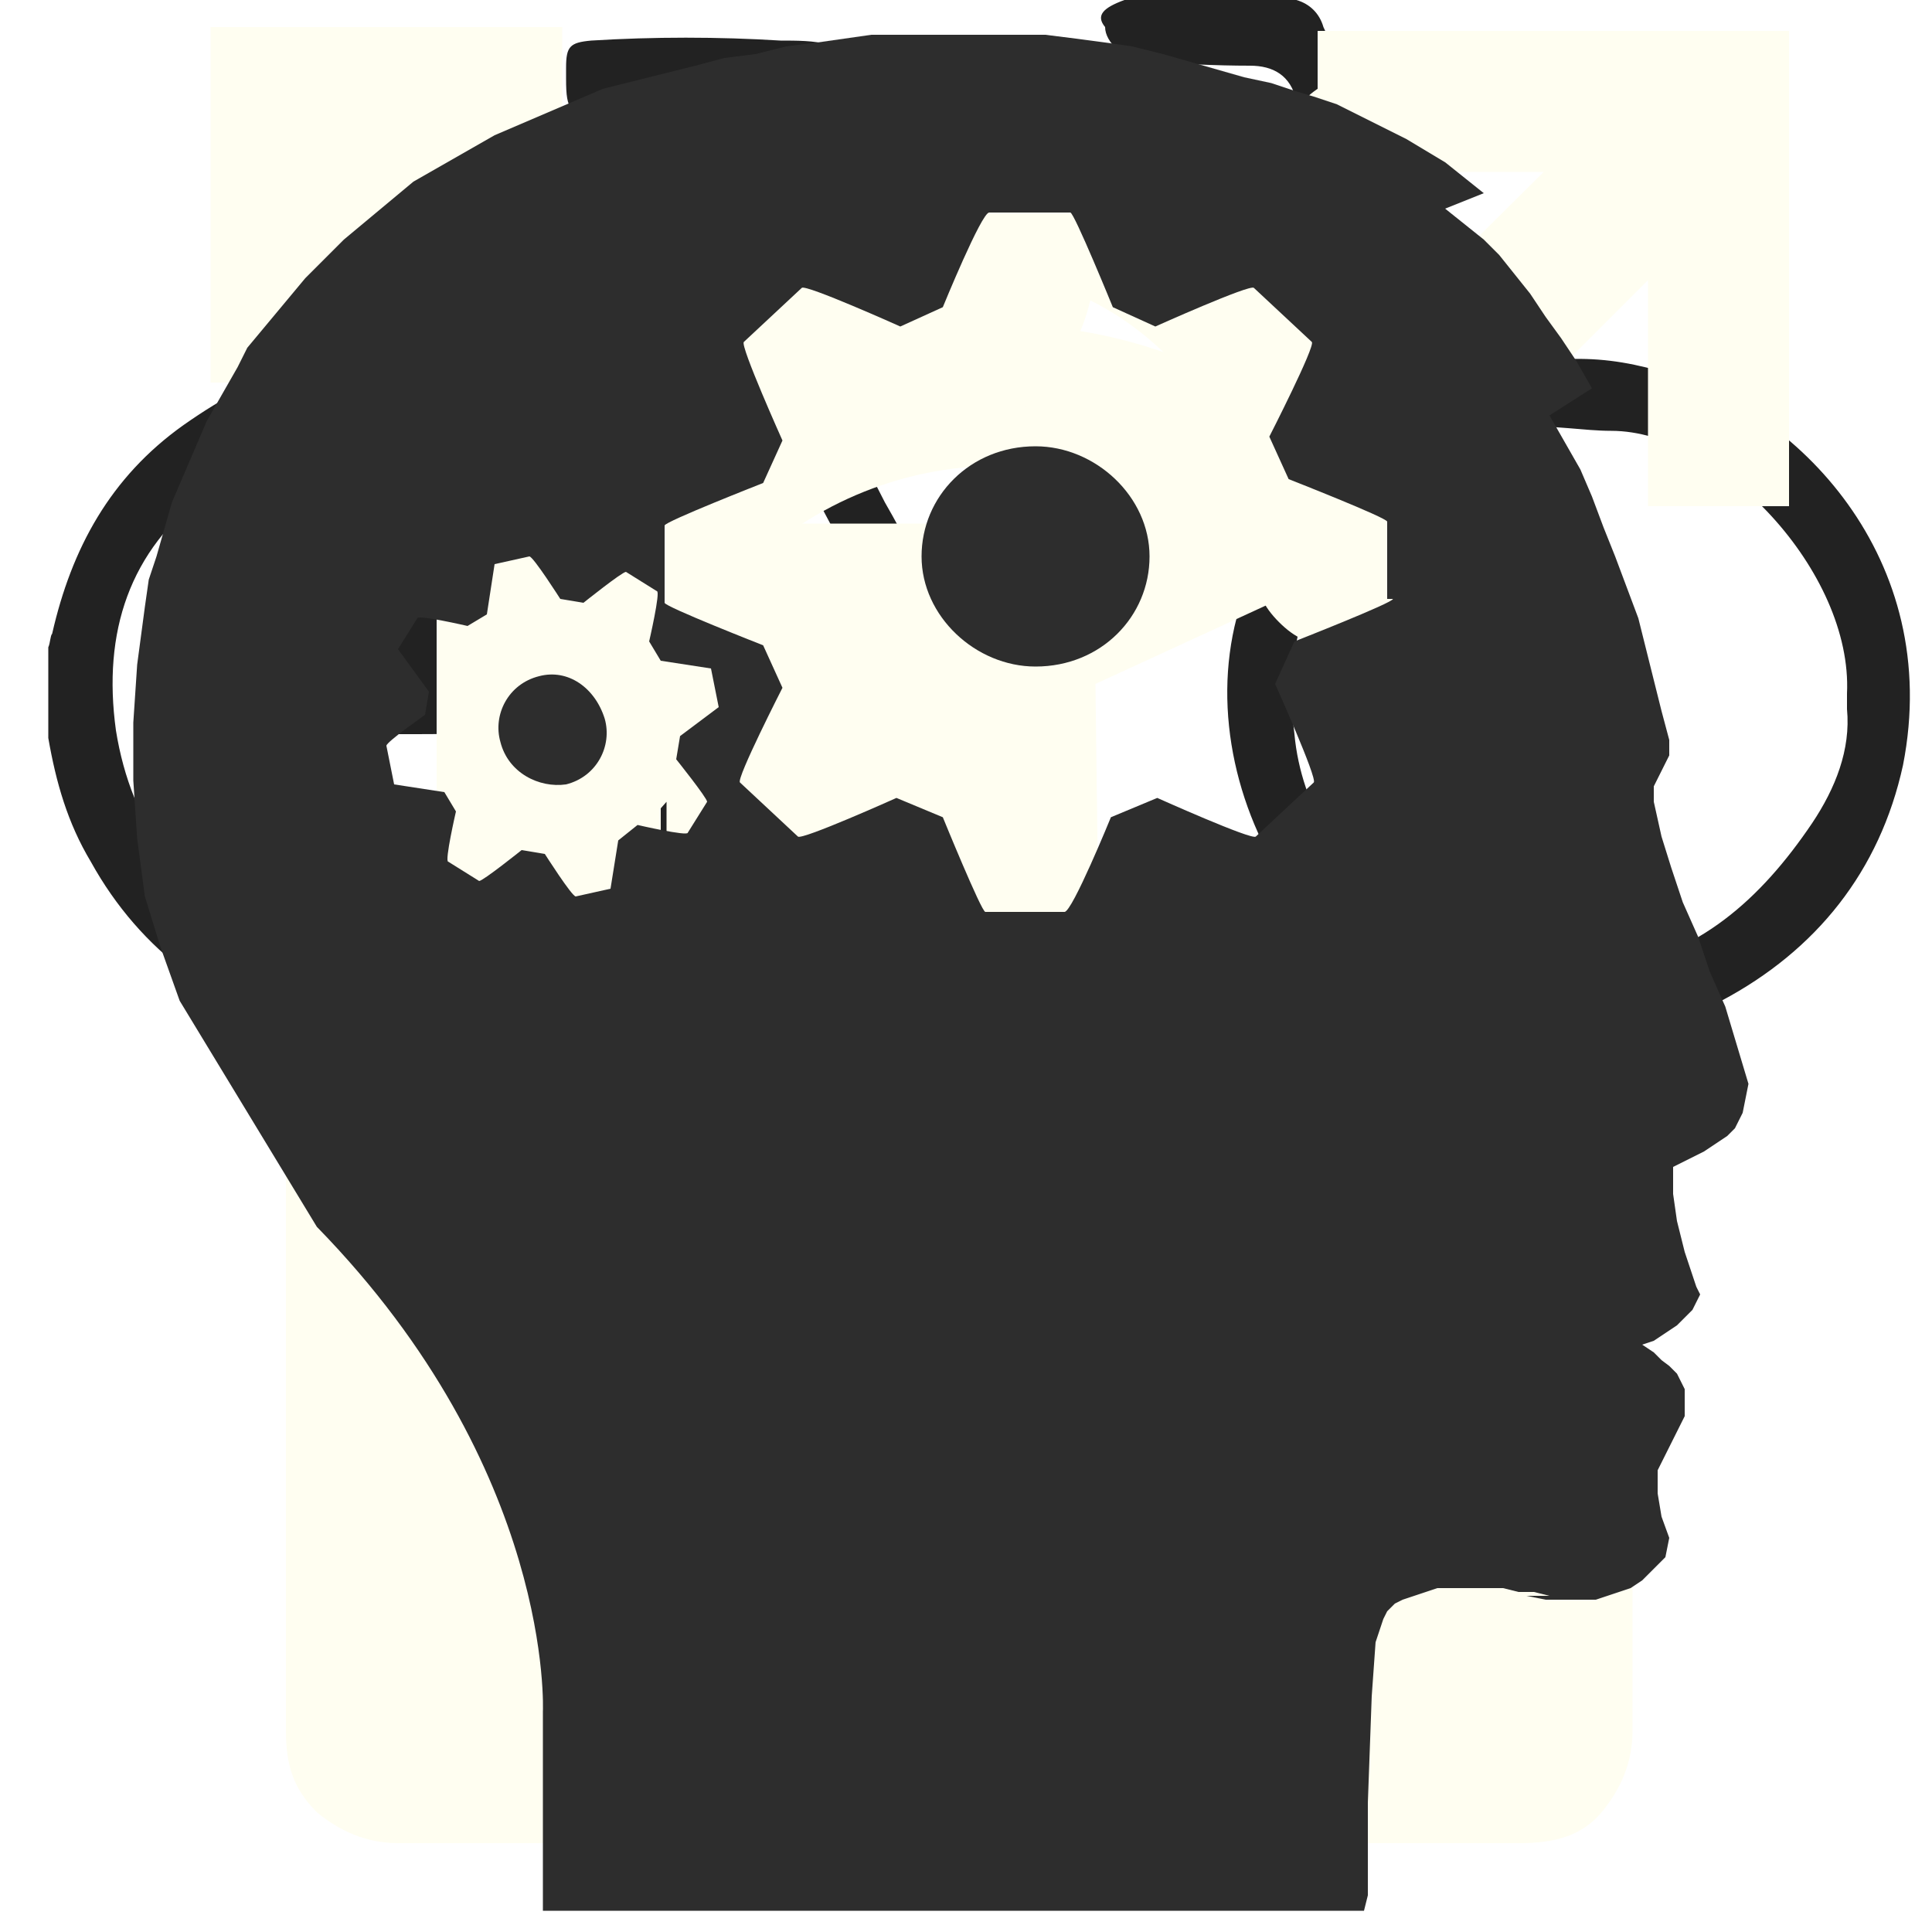
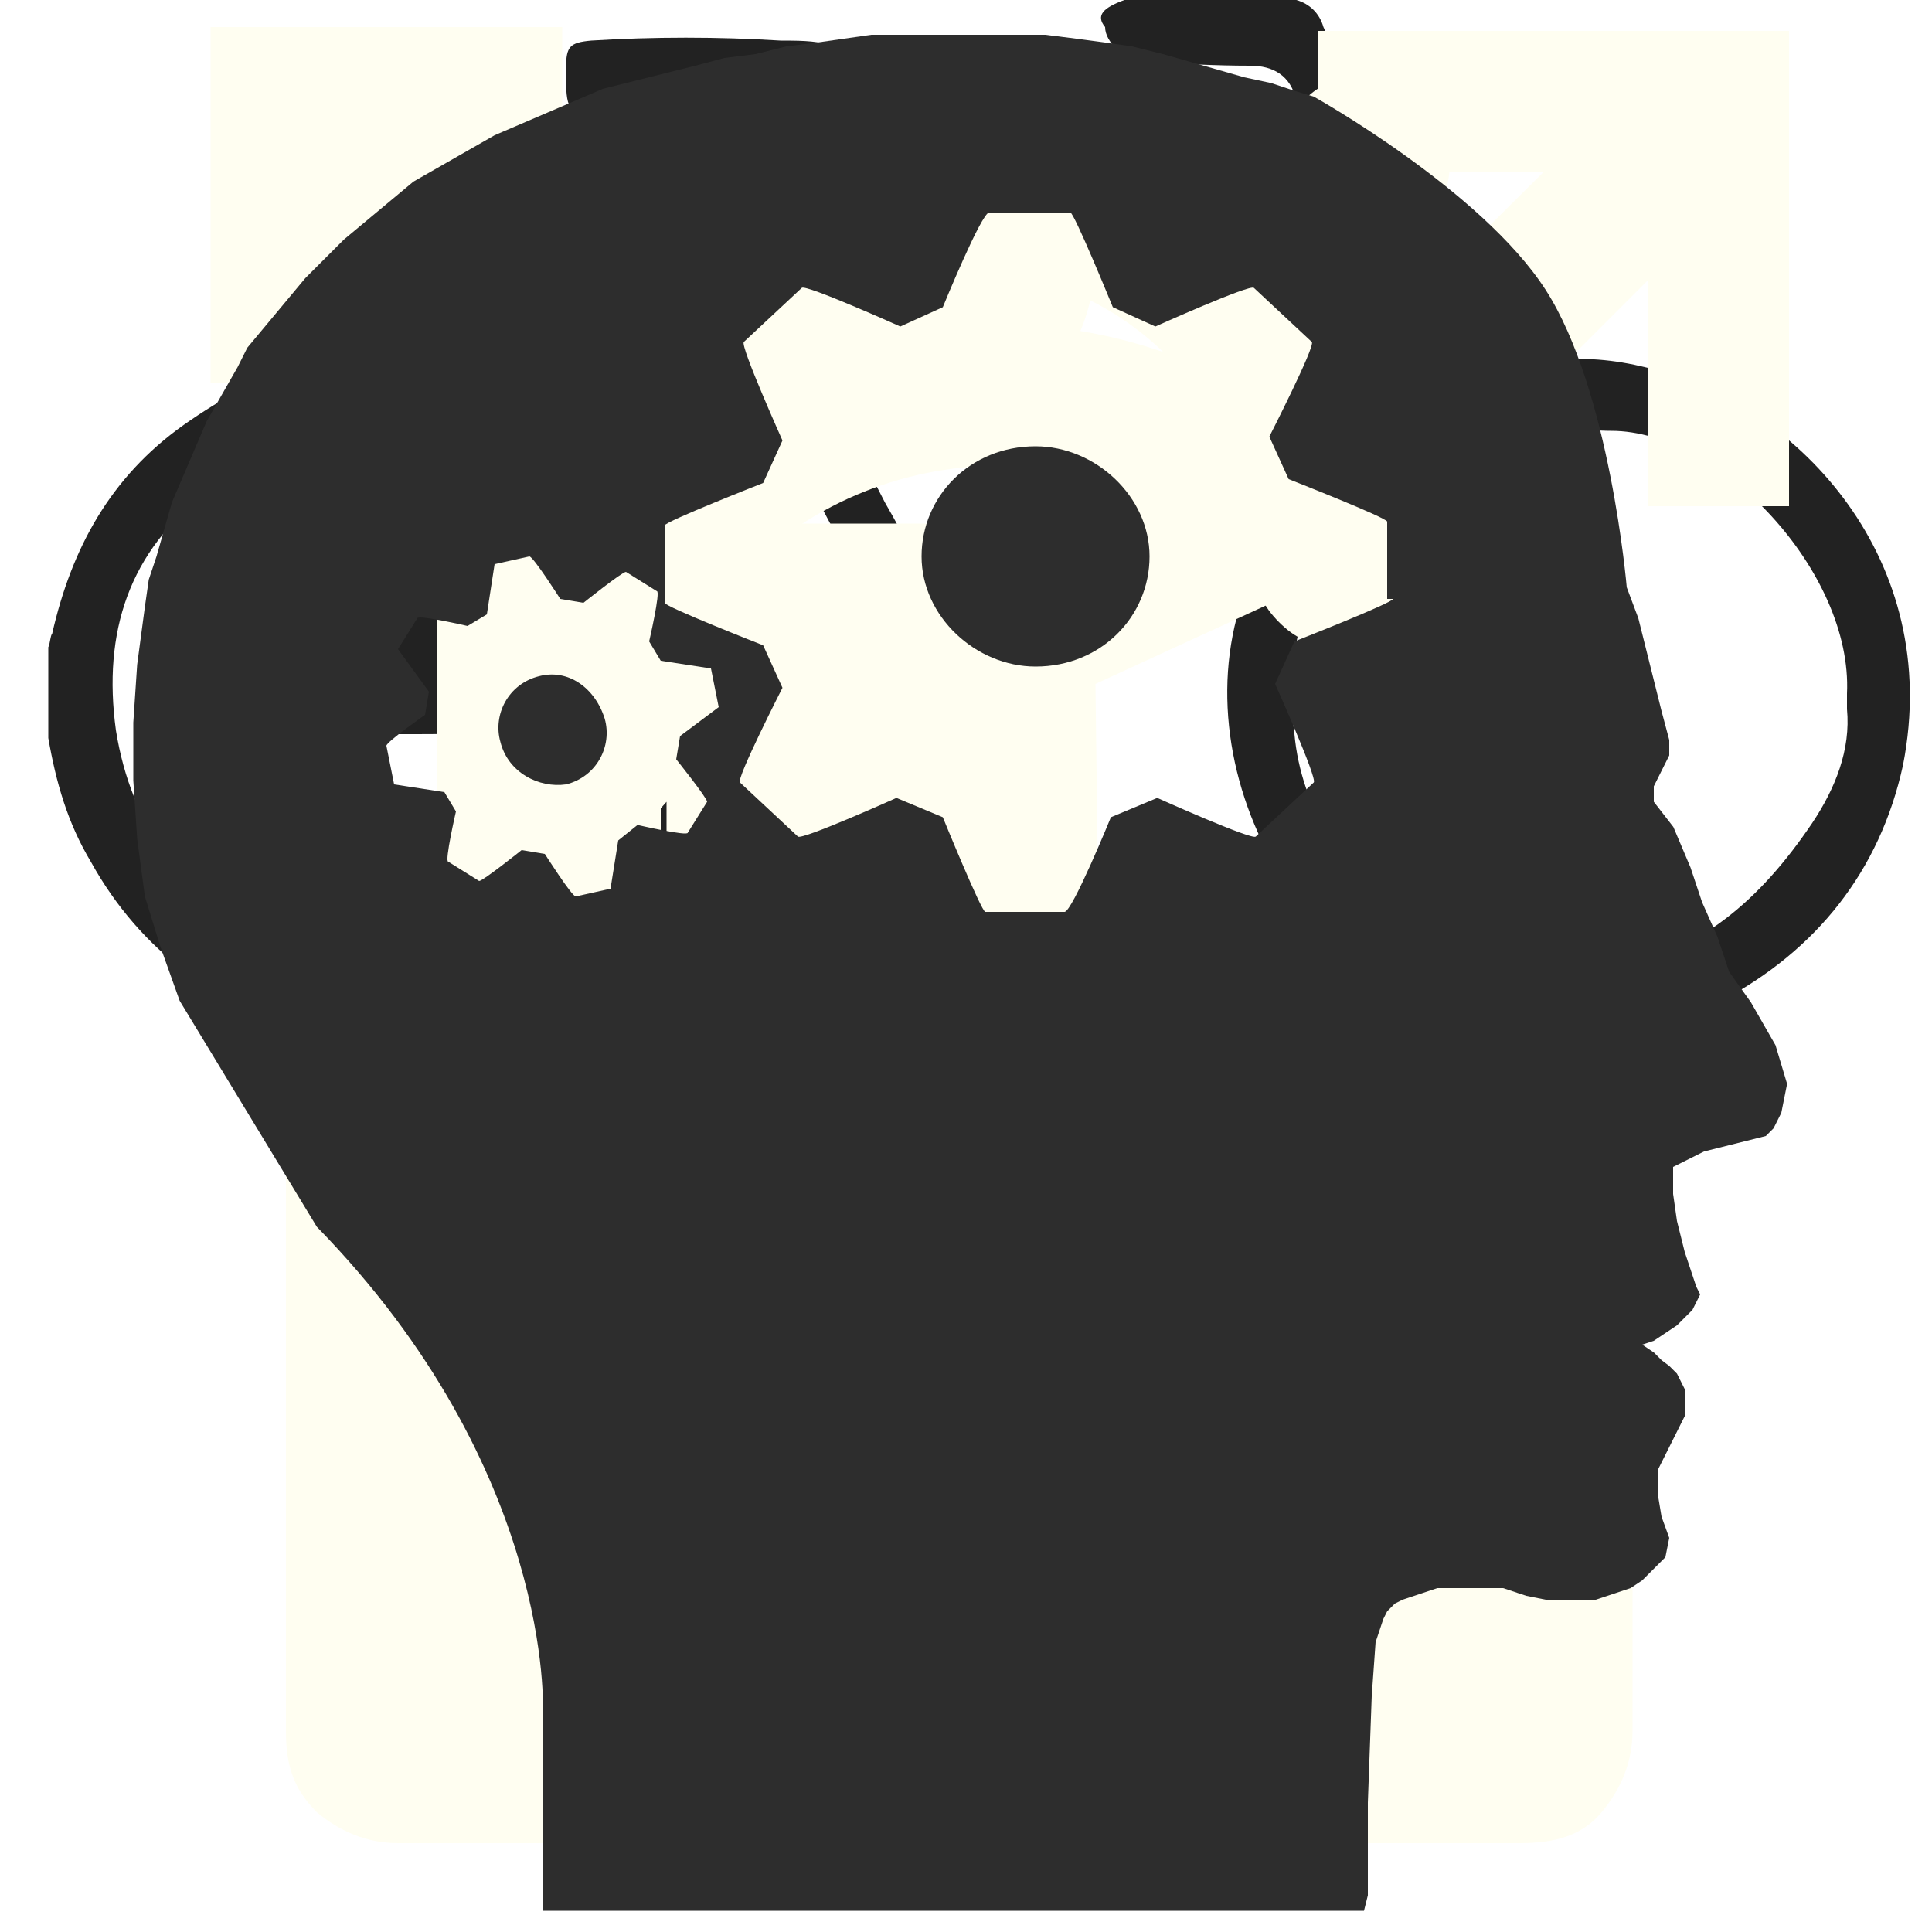
<svg xmlns="http://www.w3.org/2000/svg" version="1.1" id="svg-sprites" x="0px" y="0px" width="100px" height="100px" viewBox="0 0 100 100" xml:space="preserve">
  <g id="bicycle">
-     <path style="fill:#222222;" d="M58.2,0c3,0,6.2,0,8.9,0c0.7,0.2,1.2,0.7,1.4,1.4c0.6,1.3,1.2,2.6,1.8,3.9c1.8,4.3,3.4,8.5,5.1,12.7   c0.2,0.7,0.7,0.8,1.3,0.7c1.4-0.1,2.6-0.1,4.1-0.1c1.8-0.1,3.3,0.1,5.1,0.6c7.1,1.9,14.7,9.7,12.6,20.4c-1.2,5.5-4.5,9.6-9.4,12.2   c-1.8,1-3.6,1.4-5.8,1.9c-1.4,0-2.6,0-4.1,0c-0.1,0-0.3-0.1-0.3-0.1c-11.5-1.4-18.1-14.1-14.3-23.4c1.7-3.6,4.1-6.8,7.3-9   c0.7-0.3,0.7-1,0.6-1.7c-0.3-1.9-1.3-3.4-2.1-5.2c-0.2-0.6-0.6-0.3-0.8-0.1c-0.6,0.7-1.2,1.4-1.8,2c-5.4,7.2-10.9,14-16.4,20.8   c-0.3,0.3-0.6,1-0.6,1.7c0,2.1,0,4.3-0.1,6.4c0,0.3,0.1,0.8-0.3,1.1c-1.2,0.3-2.4,0.7-3.6,0.1c-0.3-0.1-0.6-0.3-0.6-0.8   c0-0.4,0.3-0.7,0.7-0.7c0.3-0.1,0.7-0.1,1.2-0.1c0.6,0,0.7-0.2,0.7-0.7c0-1.8,0.2-3.4,0-5.1c-0.1-0.7-0.3-0.8-0.8-0.8   c-3.1,0-6.3,0.1-9.4,0.1c-0.7,0-1,0.3-1,1c-0.1,0.7-0.2,1.4-0.3,2.1c-1,3.6-3.4,6.2-6.2,8.7c-2.1,2-4.5,3-7.3,3.6   c-0.8,0.2-1.8,0.3-2.6,0.3c-1.3,0-2.4,0-3.6,0c-0.3-0.1-0.7-0.2-1.1-0.3c-5.1-1.4-9.2-4.3-11.8-9c-1.2-2-1.8-4.1-2.2-6.4   c0-1.7,0-3.1,0-4.7c0.1-0.2,0.1-0.6,0.2-0.7c1-4.4,3-8.1,6.8-10.8c2-1.4,4.1-2.6,6.6-3.1c3.4-0.7,7.2-0.3,10.6,0.6   c0.7,0.2,1.1,0.1,1.4-0.3c1.9-3,3.6-5.8,5.8-8.8c0.3-0.3,0.3-0.8,0-1.4s-0.8-1.7-1.3-2.4c-0.3-0.7-0.7-0.8-1.4-0.7   c-1.7,0.2-1.9-0.2-1.9-1.8c0-0.2,0-0.3,0-0.6c0-1.1,0.2-1.3,1.3-1.4c3.2-0.2,6.6-0.2,9.8,0c0.8,0,1.8,0,2.4,0.2   c0.3,0.1,0.7,0.3,0.8,0.7c0.1,0.6-0.3,0.7-0.7,0.8c-0.7,0.3-1.4,0.6-2.2,0.7c-1.8,0.2-3.1,0.4-4.7,0.7c-0.3,0-0.8,0-0.7,0.3   c0.2,0.7,0.6,1.4,1,2.1c0.3,0.7,0.8,0.6,1.4,0.6c8.9,0,17.5,0,26.6,0c1,0,2-0.1,3-0.1c0.6,0,0.7-0.3,0.6-0.7   c-0.3-0.7-0.7-1.4-0.8-2.2c-0.3-1.3-1.2-1.8-2.4-1.8c-1.8,0-3.6-0.1-5.4-0.2c-1.1-0.1-2.1-1-2.1-1.8C56.7,0.8,57.1,0.4,58.2,0z    M95.6,36.7c0-0.3,0-0.6,0-0.8c0.3-6.3-6.6-13.6-12.2-13.6c-1.4,0-3-0.3-4.5-0.2c-1.1,0.1-1.3,0.3-0.8,1.4c0.3,1.1,0.7,2.1,1.1,3.1   c1,2.6,2.2,5.2,3.1,7.8c0.3,0.7,0.3,1.7,0.2,2.4c-0.2,0.6-0.3,1-1.1,1.1c-0.6,0.1-1-0.2-1.3-0.6c-0.7-0.7-1-1.4-1.3-2.3   c-1.4-3.2-2.6-6.4-4.1-9.6c-0.6-1.4-1.2-1.4-2.2-0.7c-4.2,3.4-6.2,7.8-5.5,13.3c0.7,7.6,8.7,13.6,16.2,12.2   c4.7-0.8,7.9-3.6,10.6-7.6C95,40.8,95.8,38.8,95.6,36.7z M26.7,37.9L26.7,37.9c-2,0.1-4.1,0.1-6.2,0.1c-0.7,0-1.4,0-2.1-0.2   c-0.8-0.2-1.1-0.7-0.7-1.4c0.2-0.6,0.3-1.1,0.7-1.7c0.7-1.3,1.4-2.4,2.3-3.6c1.4-2.2,2.8-4.4,4.3-6.6c0.6-0.8,0.6-1-0.6-1.3   c-0.6-0.1-1.2-0.3-1.8-0.3c-4.3-0.7-8.3,0-11.9,2.6c-4,3-5.4,7.2-4.7,12.3c0.8,5,3.5,8.6,7.9,10.6c4.5,2,8.9,1.4,13.3-0.7   c3.6-1.8,5.8-4.7,6.4-8.7c0.1-1,0.1-1.1-1-1.1C30.8,37.9,28.7,37.9,26.7,37.9z M48.9,31.8c0.1,0,0.1,0,0.2-0.1c0-0.3-0.1-1-0.1-1.4   c0-1.3-0.1-2.4-0.1-3.6c0-0.3,0-0.7,0.3-0.7c1.1-0.1,2.2-0.2,3.2,0.1c0.3,0.1,0.6,0.3,0.6,0.7s-0.2,0.7-0.3,0.8   c-0.3,0.2-1,0.2-1.4,0.3C51,28,50.6,28,50.6,28.5c-0.1,1.2,0,2.2,0.1,3.4c0.3-0.3,0.6-0.6,0.7-0.7c3-3.6,6-7.3,8.9-11   c1.8-2.3,3.6-4.5,5.3-6.9c0.6-0.7,0.3-1-0.6-1.1c-1.4-0.1-3-0.2-4.4-0.2c-6.8,0-13.8,0-20.7,0c-1.1,0-1.2,0.1-0.7,1.1   c2.2,4.3,4.4,8.6,6.6,12.9C46.9,27.9,47.8,29.8,48.9,31.8z M42,34C42,34,42,34.1,42,34c1.2,0,2.4,0,3.4,0s1.1-0.1,0.7-1.1   c-1.8-3.1-3.3-6.3-5.1-9.4c-1.8-3-3.3-6.2-5.1-8.9c-0.6-0.8-0.7-0.7-1.2,0c-1.3,2.1-2.4,4.2-3.6,6.2c-0.3,0.7-0.3,1,0.1,1.4   c3,3.2,5.3,6.6,6.4,11c0.1,0.6,0.3,0.7,1,0.7C39.5,34,40.8,34,42,34z M28.4,34.3L28.4,34.3c1.4-0.1,3-0.1,4.4-0.1   c0.7,0,1-0.2,0.8-1c-0.3-3.1-2.2-5.5-4.4-7.5c-0.3-0.3-0.7-0.2-0.8,0.2c-1.8,2.6-3.2,5.2-4.9,7.6c-0.3,0.6-0.2,0.7,0.3,0.7   C25.5,34.3,26.9,34.3,28.4,34.3z" />
+     <path fill="#222222" d="M58.2,0c3,0,6.2,0,8.9,0c0.7,0.2,1.2,0.7,1.4,1.4c0.6,1.3,1.2,2.6,1.8,3.9c1.8,4.3,3.4,8.5,5.1,12.7   c0.2,0.7,0.7,0.8,1.3,0.7c1.4-0.1,2.6-0.1,4.1-0.1c1.8-0.1,3.3,0.1,5.1,0.6c7.1,1.9,14.7,9.7,12.6,20.4c-1.2,5.5-4.5,9.6-9.4,12.2   c-1.8,1-3.6,1.4-5.8,1.9c-1.4,0-2.6,0-4.1,0c-0.1,0-0.3-0.1-0.3-0.1c-11.5-1.4-18.1-14.1-14.3-23.4c1.7-3.6,4.1-6.8,7.3-9   c0.7-0.3,0.7-1,0.6-1.7c-0.3-1.9-1.3-3.4-2.1-5.2c-0.2-0.6-0.6-0.3-0.8-0.1c-0.6,0.7-1.2,1.4-1.8,2c-5.4,7.2-10.9,14-16.4,20.8   c-0.3,0.3-0.6,1-0.6,1.7c0,2.1,0,4.3-0.1,6.4c0,0.3,0.1,0.8-0.3,1.1c-1.2,0.3-2.4,0.7-3.6,0.1c-0.3-0.1-0.6-0.3-0.6-0.8   c0-0.4,0.3-0.7,0.7-0.7c0.3-0.1,0.7-0.1,1.2-0.1c0.6,0,0.7-0.2,0.7-0.7c0-1.8,0.2-3.4,0-5.1c-0.1-0.7-0.3-0.8-0.8-0.8   c-3.1,0-6.3,0.1-9.4,0.1c-0.7,0-1,0.3-1,1c-0.1,0.7-0.2,1.4-0.3,2.1c-1,3.6-3.4,6.2-6.2,8.7c-2.1,2-4.5,3-7.3,3.6   c-0.8,0.2-1.8,0.3-2.6,0.3c-1.3,0-2.4,0-3.6,0c-0.3-0.1-0.7-0.2-1.1-0.3c-5.1-1.4-9.2-4.3-11.8-9c-1.2-2-1.8-4.1-2.2-6.4   c0-1.7,0-3.1,0-4.7c0.1-0.2,0.1-0.6,0.2-0.7c1-4.4,3-8.1,6.8-10.8c2-1.4,4.1-2.6,6.6-3.1c3.4-0.7,7.2-0.3,10.6,0.6   c0.7,0.2,1.1,0.1,1.4-0.3c1.9-3,3.6-5.8,5.8-8.8c0.3-0.3,0.3-0.8,0-1.4s-0.8-1.7-1.3-2.4c-0.3-0.7-0.7-0.8-1.4-0.7   c-1.7,0.2-1.9-0.2-1.9-1.8c0-0.2,0-0.3,0-0.6c0-1.1,0.2-1.3,1.3-1.4c3.2-0.2,6.6-0.2,9.8,0c0.8,0,1.8,0,2.4,0.2   c0.3,0.1,0.7,0.3,0.8,0.7c0.1,0.6-0.3,0.7-0.7,0.8c-0.7,0.3-1.4,0.6-2.2,0.7c-1.8,0.2-3.1,0.4-4.7,0.7c-0.3,0-0.8,0-0.7,0.3   c0.2,0.7,0.6,1.4,1,2.1c0.3,0.7,0.8,0.6,1.4,0.6c8.9,0,17.5,0,26.6,0c1,0,2-0.1,3-0.1c0.6,0,0.7-0.3,0.6-0.7   c-0.3-0.7-0.7-1.4-0.8-2.2c-0.3-1.3-1.2-1.8-2.4-1.8c-1.8,0-3.6-0.1-5.4-0.2c-1.1-0.1-2.1-1-2.1-1.8C56.7,0.8,57.1,0.4,58.2,0z    M95.6,36.7c0-0.3,0-0.6,0-0.8c0.3-6.3-6.6-13.6-12.2-13.6c-1.4,0-3-0.3-4.5-0.2c-1.1,0.1-1.3,0.3-0.8,1.4c0.3,1.1,0.7,2.1,1.1,3.1   c1,2.6,2.2,5.2,3.1,7.8c0.3,0.7,0.3,1.7,0.2,2.4c-0.2,0.6-0.3,1-1.1,1.1c-0.6,0.1-1-0.2-1.3-0.6c-0.7-0.7-1-1.4-1.3-2.3   c-1.4-3.2-2.6-6.4-4.1-9.6c-0.6-1.4-1.2-1.4-2.2-0.7c-4.2,3.4-6.2,7.8-5.5,13.3c0.7,7.6,8.7,13.6,16.2,12.2   c4.7-0.8,7.9-3.6,10.6-7.6C95,40.8,95.8,38.8,95.6,36.7z M26.7,37.9L26.7,37.9c-2,0.1-4.1,0.1-6.2,0.1c-0.7,0-1.4,0-2.1-0.2   c-0.8-0.2-1.1-0.7-0.7-1.4c0.2-0.6,0.3-1.1,0.7-1.7c0.7-1.3,1.4-2.4,2.3-3.6c1.4-2.2,2.8-4.4,4.3-6.6c0.6-0.8,0.6-1-0.6-1.3   c-0.6-0.1-1.2-0.3-1.8-0.3c-4.3-0.7-8.3,0-11.9,2.6c-4,3-5.4,7.2-4.7,12.3c0.8,5,3.5,8.6,7.9,10.6c4.5,2,8.9,1.4,13.3-0.7   c3.6-1.8,5.8-4.7,6.4-8.7c0.1-1,0.1-1.1-1-1.1C30.8,37.9,28.7,37.9,26.7,37.9z M48.9,31.8c0.1,0,0.1,0,0.2-0.1c0-0.3-0.1-1-0.1-1.4   c0-1.3-0.1-2.4-0.1-3.6c0-0.3,0-0.7,0.3-0.7c1.1-0.1,2.2-0.2,3.2,0.1c0.3,0.1,0.6,0.3,0.6,0.7s-0.2,0.7-0.3,0.8   c-0.3,0.2-1,0.2-1.4,0.3C51,28,50.6,28,50.6,28.5c-0.1,1.2,0,2.2,0.1,3.4c0.3-0.3,0.6-0.6,0.7-0.7c3-3.6,6-7.3,8.9-11   c1.8-2.3,3.6-4.5,5.3-6.9c0.6-0.7,0.3-1-0.6-1.1c-1.4-0.1-3-0.2-4.4-0.2c-6.8,0-13.8,0-20.7,0c-1.1,0-1.2,0.1-0.7,1.1   c2.2,4.3,4.4,8.6,6.6,12.9C46.9,27.9,47.8,29.8,48.9,31.8z M42,34C42,34,42,34.1,42,34c1.2,0,2.4,0,3.4,0s1.1-0.1,0.7-1.1   c-1.8-3.1-3.3-6.3-5.1-9.4c-1.8-3-3.3-6.2-5.1-8.9c-0.6-0.8-0.7-0.7-1.2,0c-1.3,2.1-2.4,4.2-3.6,6.2c-0.3,0.7-0.3,1,0.1,1.4   c3,3.2,5.3,6.6,6.4,11c0.1,0.6,0.3,0.7,1,0.7C39.5,34,40.8,34,42,34z M28.4,34.3L28.4,34.3c1.4-0.1,3-0.1,4.4-0.1   c0.7,0,1-0.2,0.8-1c-0.3-3.1-2.2-5.5-4.4-7.5c-0.3-0.3-0.7-0.2-0.8,0.2c-1.8,2.6-3.2,5.2-4.9,7.6c-0.3,0.6-0.2,0.7,0.3,0.7   C25.5,34.3,26.9,34.3,28.4,34.3z" />
  </g>
  <g id="trans">
-     <path id="path5" style="fill:#FFFEF1;" d="M10.9,1.6v18.2h7.3v-5.5l5.5,5.5l-5.5,5.5l5.5,5.5l5.5-5.5l1.8,1.8   c-3.6,4.5-5.7,10.3-5.7,16.4c0,13.2,9.7,24.3,22.5,26.3v9.5H37.4v8.1h10.5v9.5H56v-9.5h10.5v-8.1H55.9v-9.5l0,0   c12.6-2,22.5-13,22.5-26.3c0-6.1-2.2-11.9-5.7-16.4l12.6-12.6v11.7h7.3V1.6H68.2v7.3h11.7L67,21.7c-4.3-3-9.5-4.9-15.2-4.9   s-10.9,1.8-15.2,4.9l-2-2l5.5-5.5l-5.5-5.5l-5.5,5.5l-5.5-5.5h5.5V1.4H10.9V1.6z M51.8,24.1c10.5,0,19,8.7,19,19   c0,10.5-8.7,19-19,19s-19-8.7-19-19C32.8,32.8,41.1,24.1,51.8,24.1L51.8,24.1z" />
+     <path id="path5" fill="#FFFEF1" d="M10.9,1.6v18.2h7.3v-5.5l5.5,5.5l-5.5,5.5l5.5,5.5l5.5-5.5l1.8,1.8c-3.6,4.5-5.7,10.3-5.7,16.4   c0,13.2,9.7,24.3,22.5,26.3v9.5H37.4v8.1h10.5v9.5H56v-9.5h10.5v-8.1H55.9v-9.5l0,0c12.6-2,22.5-13,22.5-26.3   c0-6.1-2.2-11.9-5.7-16.4l12.6-12.6v11.7h7.3V1.6H68.2v7.3h11.7L67,21.7c-4.3-3-9.5-4.9-15.2-4.9s-10.9,1.8-15.2,4.9l-2-2l5.5-5.5   l-5.5-5.5l-5.5,5.5l-5.5-5.5h5.5V1.4H10.9V1.6z M51.8,24.1c10.5,0,19,8.7,19,19c0,10.5-8.7,19-19,19s-19-8.7-19-19   C32.8,32.8,41.1,24.1,51.8,24.1L51.8,24.1z" />
  </g>
  <g id="lock">
-     <path style="fill:#FFFEF1;" d="M78.7,49c1.6,0,3,0.6,4.2,1.6s1.6,2.4,1.6,4.2v34.8c0,1.6-0.6,3-1.6,4.2s-2.4,1.6-4.2,1.6H20.6   c-1.6,0-3-0.6-4.2-1.6c-1.2-1.2-1.6-2.4-1.6-4.2V54.7c0-1.6,0.6-3,1.6-4.2c1.2-1.2,2.4-1.6,4.2-1.6h2V29.4c0-7.5,2.6-13.8,7.9-19.2   s11.7-7.9,19.2-7.9s13.8,2.6,19.2,7.9s7.9,11.7,7.9,19.2c0,1.2-0.4,2-1.2,2.8c-0.8,0.8-1.6,1.2-2.8,1.2H69c-1.2,0-2-0.4-2.8-1.2   S65,30.6,65,29.4c0-4.2-1.6-7.9-4.5-10.9c-3-3-6.7-4.5-10.9-4.5s-7.9,1.6-10.9,4.5c-3,3-4.5,6.7-4.5,10.9v19.4h44.5V49z" />
+     <path fill="#FFFEF1" d="M78.7,49c1.6,0,3,0.6,4.2,1.6s1.6,2.4,1.6,4.2v34.8c0,1.6-0.6,3-1.6,4.2s-2.4,1.6-4.2,1.6H20.6   c-1.6,0-3-0.6-4.2-1.6c-1.2-1.2-1.6-2.4-1.6-4.2V54.7c0-1.6,0.6-3,1.6-4.2c1.2-1.2,2.4-1.6,4.2-1.6h2V29.4c0-7.5,2.6-13.8,7.9-19.2   s11.7-7.9,19.2-7.9s13.8,2.6,19.2,7.9s7.9,11.7,7.9,19.2c0,1.2-0.4,2-1.2,2.8c-0.8,0.8-1.6,1.2-2.8,1.2H69c-1.2,0-2-0.4-2.8-1.2   S65,30.6,65,29.4c0-4.2-1.6-7.9-4.5-10.9c-3-3-6.7-4.5-10.9-4.5s-7.9,1.6-10.9,4.5c-3,3-4.5,6.7-4.5,10.9v19.4h44.5V49z" />
  </g>
  <g id="child">
-     <circle style="fill:#FFFEF1;" cx="46.4" cy="13.2" r="10.3" />
-     <path style="fill:#FFFEF1;" d="M18.6,46.2C17,48,17,50.8,18.8,52.4c0.8,0.8,2,1.2,3,1.2c1.2,0,2.4-0.4,3.2-1.4l9.5-10.7V54l-1.2,36   c-0.2,3,2,5.1,4.9,5.3h0.2c2.8,0,4.9-2.2,5.1-4.9l1-27.1h4L52,90.7c0.2,2.6,2.4,4.3,5.1,4.3c0.2,0,0.4,0,0.6,0   c2.8-0.4,4.7-3,4.3-5.7L56.9,51l-0.2-15.6L68,30.2c1.2-0.6,2.2-1.6,2.4-3l4.5-17.6c0.6-2.4-0.8-4.7-3.2-5.5   c-2.4-0.8-4.7,0.8-5.5,3.2l-4,15.6l-9.1,4.2H37.4c-0.2,0-0.4,0-0.6,0.2c-0.8,0.2-1.8,0.6-2.4,1.2L18.6,46.2z" />
+     <circle fill="#FFFEF1" cx="46.4" cy="13.2" r="10.3" />
+     <path fill="#FFFEF1" d="M18.6,46.2C17,48,17,50.8,18.8,52.4c0.8,0.8,2,1.2,3,1.2c1.2,0,2.4-0.4,3.2-1.4l9.5-10.7V54l-1.2,36   c-0.2,3,2,5.1,4.9,5.3h0.2c2.8,0,4.9-2.2,5.1-4.9l1-27.1h4L52,90.7c0.2,2.6,2.4,4.3,5.1,4.3c0.2,0,0.4,0,0.6,0   c2.8-0.4,4.7-3,4.3-5.7L56.9,51l-0.2-15.6L68,30.2c1.2-0.6,2.2-1.6,2.4-3l4.5-17.6c0.6-2.4-0.8-4.7-3.2-5.5   c-2.4-0.8-4.7,0.8-5.5,3.2l-4,15.6l-9.1,4.2H37.4c-0.2,0-0.4,0-0.6,0.2c-0.8,0.2-1.8,0.6-2.4,1.2L18.6,46.2z" />
  </g>
  <g id="brain">
-     <path style="fill:#2D2D2D;" d="M27.9,35c-1.6,0.4-2.4,2-2,3.4c0.4,1.6,2,2.4,3.4,2.2c1.6-0.4,2.4-2,2-3.4   C30.8,35.6,29.4,34.6,27.9,35z" />
-     <path style="fill:#2D2D2D;" d="M53.6,23.1c-3.4,0-5.9,2.6-5.9,5.7s2.8,5.7,5.9,5.7c3.4,0,5.9-2.6,5.9-5.7S56.7,23.1,53.6,23.1z" />
-     <path style="fill:#2D2D2D;" d="M90.5,56.1l-0.6-2l-0.6-2l-0.8-1.8l-0.6-1.8l-0.8-1.8l-0.6-1.8L86,43.3l-0.4-1.8v-0.8l0.4-0.8   l0.4-0.8v-0.8L86,36.8l-0.4-1.6l-0.4-1.6L84.8,32l-0.6-1.6l-0.6-1.6L83,27.3l-0.6-1.6l-0.6-1.4L81,22.9l-0.8-1.4l2.2-1.4l-0.8-1.4   l-0.8-1.2L80,16.4l-0.8-1.2l-0.8-1l-0.8-1l-0.8-0.8l-1-0.8l-1-0.8l2-0.8l-1-0.8l-1-0.8l-1-0.6l-1-0.6l-1.2-0.6L70.4,6l-1.2-0.6   L68,5l-1-0.3l-1.2-0.4L64.4,4L63,3.6l-1.4-0.4l-1.4-0.4l-1.6-0.4l-1.4-0.2L55.7,2l-1.6-0.2h-1.4h-1.6h-1.4h-1.6h-1.6h-1.4L43.7,2   l-1.4,0.2l-1.6,0.2l-1.6,0.4L37.5,3L36,3.4l-1.6,0.4l-1.6,0.4l-1.6,0.4l-1.4,0.6l-1.4,0.6L27,6.4L25.6,7l-1.4,0.8l-1.4,0.8   l-1.4,0.8l-1.2,1l-1.2,1l-1.2,1l-1,1l-1,1l-1,1.2l-1,1.2l-1,1.2l-0.5,1l-0.8,1.4l-0.8,1.4l-0.6,1.4l-0.6,1.4L8.9,26l-0.4,1.4   l-0.4,1.4L7.7,30l-0.2,1.4l-0.4,3l-0.2,3v3l0.2,3l0.4,3L8.3,49l1,2.8l7.1,11.7c12.3,12.6,11.7,25.1,11.7,25.1v2.6v7.7h42.5l0.2-0.8   v-2.4v-2.4l0.2-5.5l0.2-2.8l0.2-0.6l0.2-0.6l0.2-0.4l0.4-0.4l0.4-0.2l0.6-0.2l0.6-0.2l0.6-0.2h0.8H76h0.2H77h0.8l0.8,0.2h0.8   l0.8,0.2H81h-2l1,0.2h1h1h0.6l0.6-0.2l0.6-0.2l0.6-0.2l0.6-0.4l0.4-0.4l0.4-0.4l0.4-0.4l0.2-1L86,78.5l-0.2-1.2v-1.2l0.2-0.4   l0.2-0.4l0.2-0.4l0.2-0.4l0.2-0.4l0.2-0.4l0.2-0.4v-0.4v-0.6v-0.4L87,71.5l-0.2-0.4l-0.4-0.4L86,70.4L85.6,70L85,69.6l0.6-0.2   l0.6-0.4l0.6-0.4l0.4-0.4l0.4-0.4l0.2-0.4L88,67l-0.2-0.4l-0.6-1.8l-0.4-1.6l-0.2-1.4v-1.4l0.8-0.4l0.8-0.4l0.6-0.4l0.6-0.4   l0.4-0.4L90,58l0.2-0.4L90.5,56.1z M35.2,38.1L35,39.3c0,0,1.6,2,1.6,2.2l-1,1.6c0,0.2-2.6-0.4-2.6-0.4l-1,0.8L31.6,46l-1.8,0.4   c-0.2,0-1.6-2.2-1.6-2.2L27,44c0,0-2,1.6-2.2,1.6l-1.6-1c-0.2,0,0.4-2.6,0.4-2.6L23,41l-2.6-0.4l-0.4-2c0-0.2,2-1.6,2-1.6l0.2-1.2   l-1.6-2.2l1-1.6c0-0.2,2.6,0.4,2.6,0.4l1-0.6l0.4-2.6l1.8-0.4c0.2,0,1.6,2.2,1.6,2.2l1.2,0.2c0,0,2-1.6,2.2-1.6l1.6,1   c0.2,0-0.4,2.6-0.4,2.6l0.6,1l2.6,0.4l0.4,2L35.2,38.1z M72.1,31c0,0.2-5.1,2.2-5.1,2.2l-1,2.2c0,0,2.2,4.9,2,5.1l-3,2.8   c-0.2,0.2-5.1-2-5.1-2l-2.4,1c0,0-2,4.9-2.4,4.9H51c-0.2,0-2.2-4.9-2.2-4.9l-2.4-1c0,0-4.9,2.2-5.1,2l-3-2.8   c-0.2-0.2,2.2-4.9,2.2-4.9l-1-2.2c0,0-5.1-2-5.1-2.2v-4c0-0.2,5.1-2.2,5.1-2.2l1-2.2c0,0-2.2-4.9-2-5.1l3-2.8c0.2-0.2,5.1,2,5.1,2   l2.2-1c0,0,2-4.9,2.4-4.9h4.2c0.2,0,2.2,4.9,2.2,4.9l2.2,1c0,0,4.9-2.2,5.1-2l3,2.8c0.2,0.2-2.2,4.9-2.2,4.9l1,2.2   c0,0,5.1,2,5.1,2.2v4C71.8,31,72.1,31,72.1,31z" />
+     <path fill="#2D2D2D" d="M27.9,35c-1.6,0.4-2.4,2-2,3.4c0.4,1.6,2,2.4,3.4,2.2c1.6-0.4,2.4-2,2-3.4C30.8,35.6,29.4,34.6,27.9,35z" />
+     <path fill="#2D2D2D" d="M53.6,23.1c-3.4,0-5.9,2.6-5.9,5.7s2.8,5.7,5.9,5.7c3.4,0,5.9-2.6,5.9-5.7S56.7,23.1,53.6,23.1z" />
+     <path fill="#2D2D2D" d="M68,5l-1-0.3l-1.2-0.4L64.4,4L63,3.6l-1.4-0.4l-1.4-0.4l-1.6-0.4l-1.4-0.2L55.7,2l-1.6-0.2h-1.4h-1.6h-1.4   h-1.6h-1.6h-1.4L43.7,2l-1.4,0.2l-1.6,0.2l-1.6,0.4L37.5,3L36,3.4l-1.6,0.4l-1.6,0.4l-1.6,0.4l-1.4,0.6l-1.4,0.6L27,6.4L25.6,7   l-1.4,0.8l-1.4,0.8l-1.4,0.8l-1.2,1l-1.2,1l-1.2,1l-1,1l-1,1l-1,1.2l-1,1.2l-1,1.2l-0.5,1l-0.8,1.4l-0.8,1.4l-0.6,1.4l-0.6,1.4   L8.9,26l-0.4,1.4l-0.4,1.4L7.7,30l-0.2,1.4l-0.4,3l-0.2,3v3l0.2,3l0.4,3L8.3,49l1,2.8l7.1,11.7c12.3,12.6,11.7,25.1,11.7,25.1v2.6   v7.7h42.5l0.2-0.8v-2.4v-2.4l0.2-5.5l0.2-2.8l0.2-0.6l0.2-0.6l0.2-0.4l0.4-0.4l0.4-0.2l0.6-0.2l0.6-0.2l0.6-0.2h0.8H76h0.2H77h0.8   l1.2,0.4l1,0.2h1h1h0.6l0.6-0.2l0.6-0.2l0.6-0.2l0.6-0.4l0.4-0.4l0.4-0.4l0.4-0.4l0.2-1L86,78.5l-0.2-1.2v-1.2l0.2-0.4l0.2-0.4   l0.2-0.4l0.2-0.4l0.2-0.4l0.2-0.4l0.2-0.4v-0.4v-0.6v-0.4L87,71.5l-0.2-0.4l-0.4-0.4L86,70.4L85.6,70L85,69.6l0.6-0.2l0.6-0.4   l0.6-0.4l0.4-0.4l0.4-0.4l0.2-0.4L88,67l-0.2-0.4l-0.6-1.8l-0.4-1.6l-0.2-1.4v-1.4l0.8-0.4l0.8-0.4l1.6-0.4l1.6-0.4l0.4-0.4L92,58   l0.2-0.4l0.3-1.5l-0.6-2l-1.275-2.225L89.5,50.3l-0.6-1.8l-0.8-1.8l-0.6-1.8l-0.888-2.098L85.6,41.5v-0.8l0.4-0.8l0.4-0.8v-0.8   L86,36.8l-0.4-1.6l-0.4-1.6L84.8,32l-0.6-1.6c0,0-0.867-10.233-4.2-15.4S68,5,68,5z M35.2,38.1L35,39.3c0,0,1.6,2,1.6,2.2l-1,1.6   c0,0.2-2.6-0.4-2.6-0.4l-1,0.8L31.6,46l-1.8,0.4c-0.2,0-1.6-2.2-1.6-2.2L27,44c0,0-2,1.6-2.2,1.6l-1.6-1c-0.2,0,0.4-2.6,0.4-2.6   L23,41l-2.6-0.4l-0.4-2c0-0.2,2-1.6,2-1.6l0.2-1.2l-1.6-2.2l1-1.6c0-0.2,2.6,0.4,2.6,0.4l1-0.6l0.4-2.6l1.8-0.4   c0.2,0,1.6,2.2,1.6,2.2l1.2,0.2c0,0,2-1.6,2.2-1.6l1.6,1c0.2,0-0.4,2.6-0.4,2.6l0.6,1l2.6,0.4l0.4,2L35.2,38.1z M72.1,31   c0,0.2-5.1,2.2-5.1,2.2l-1,2.2c0,0,2.2,4.9,2,5.1l-3,2.8c-0.2,0.2-5.1-2-5.1-2l-2.4,1c0,0-2,4.9-2.4,4.9H51c-0.2,0-2.2-4.9-2.2-4.9   l-2.4-1c0,0-4.9,2.2-5.1,2l-3-2.8c-0.2-0.2,2.2-4.9,2.2-4.9l-1-2.2c0,0-5.1-2-5.1-2.2v-4c0-0.2,5.1-2.2,5.1-2.2l1-2.2   c0,0-2.2-4.9-2-5.1l3-2.8c0.2-0.2,5.1,2,5.1,2l2.2-1c0,0,2-4.9,2.4-4.9h4.2c0.2,0,2.2,4.9,2.2,4.9l2.2,1c0,0,4.9-2.2,5.1-2l3,2.8   c0.2,0.2-2.2,4.9-2.2,4.9l1,2.2c0,0,5.1,2,5.1,2.2v4C71.8,31,72.1,31,72.1,31z" />
  </g>
</svg>
